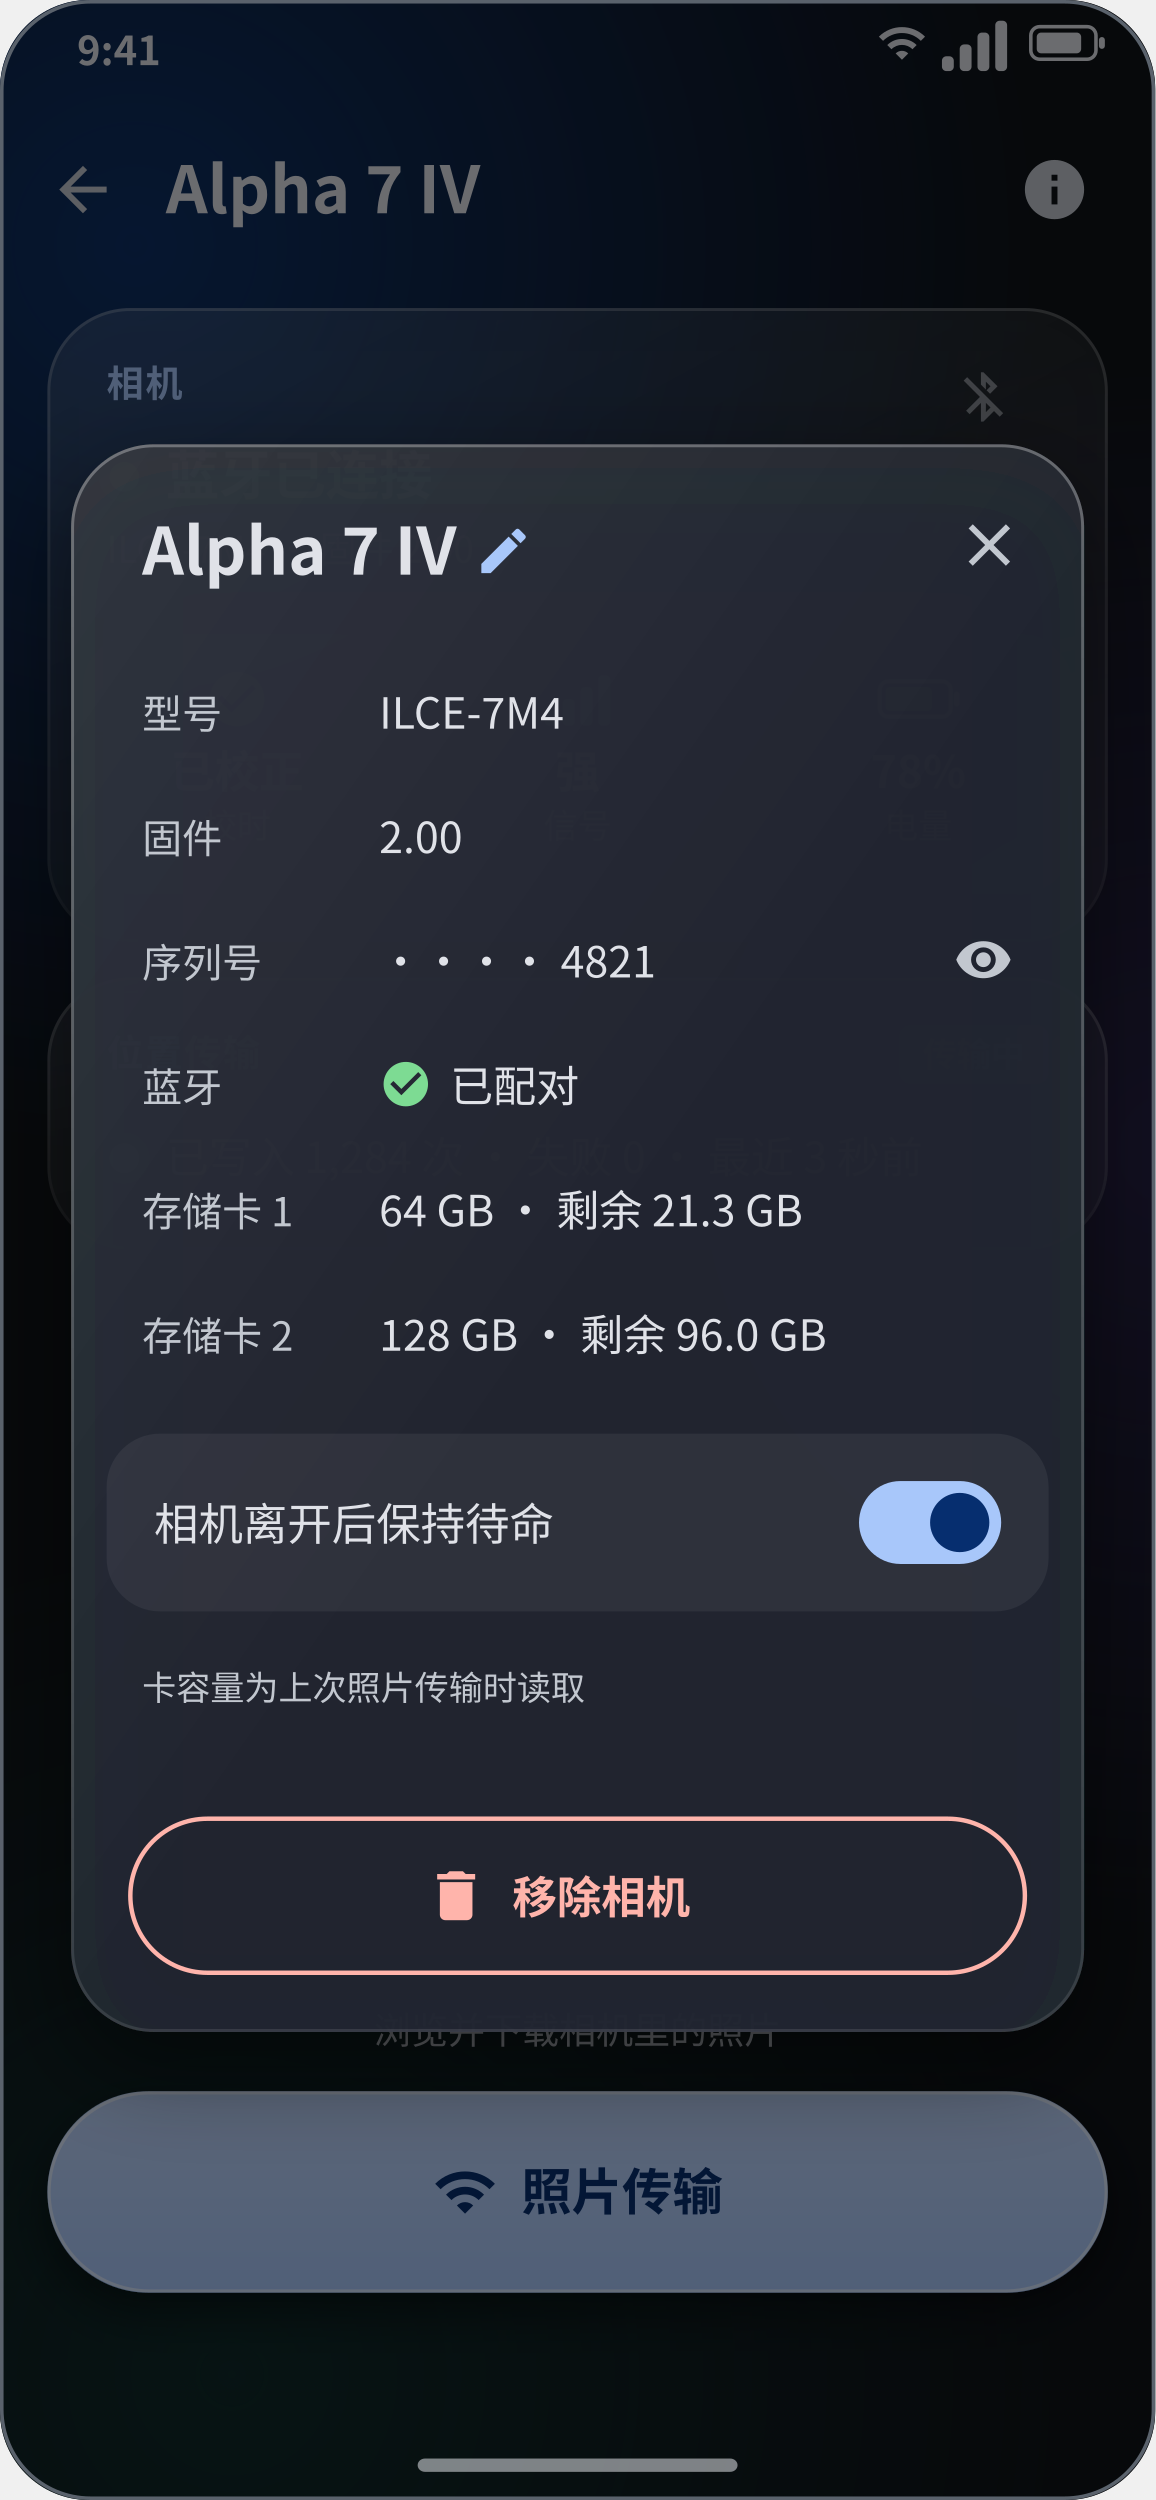
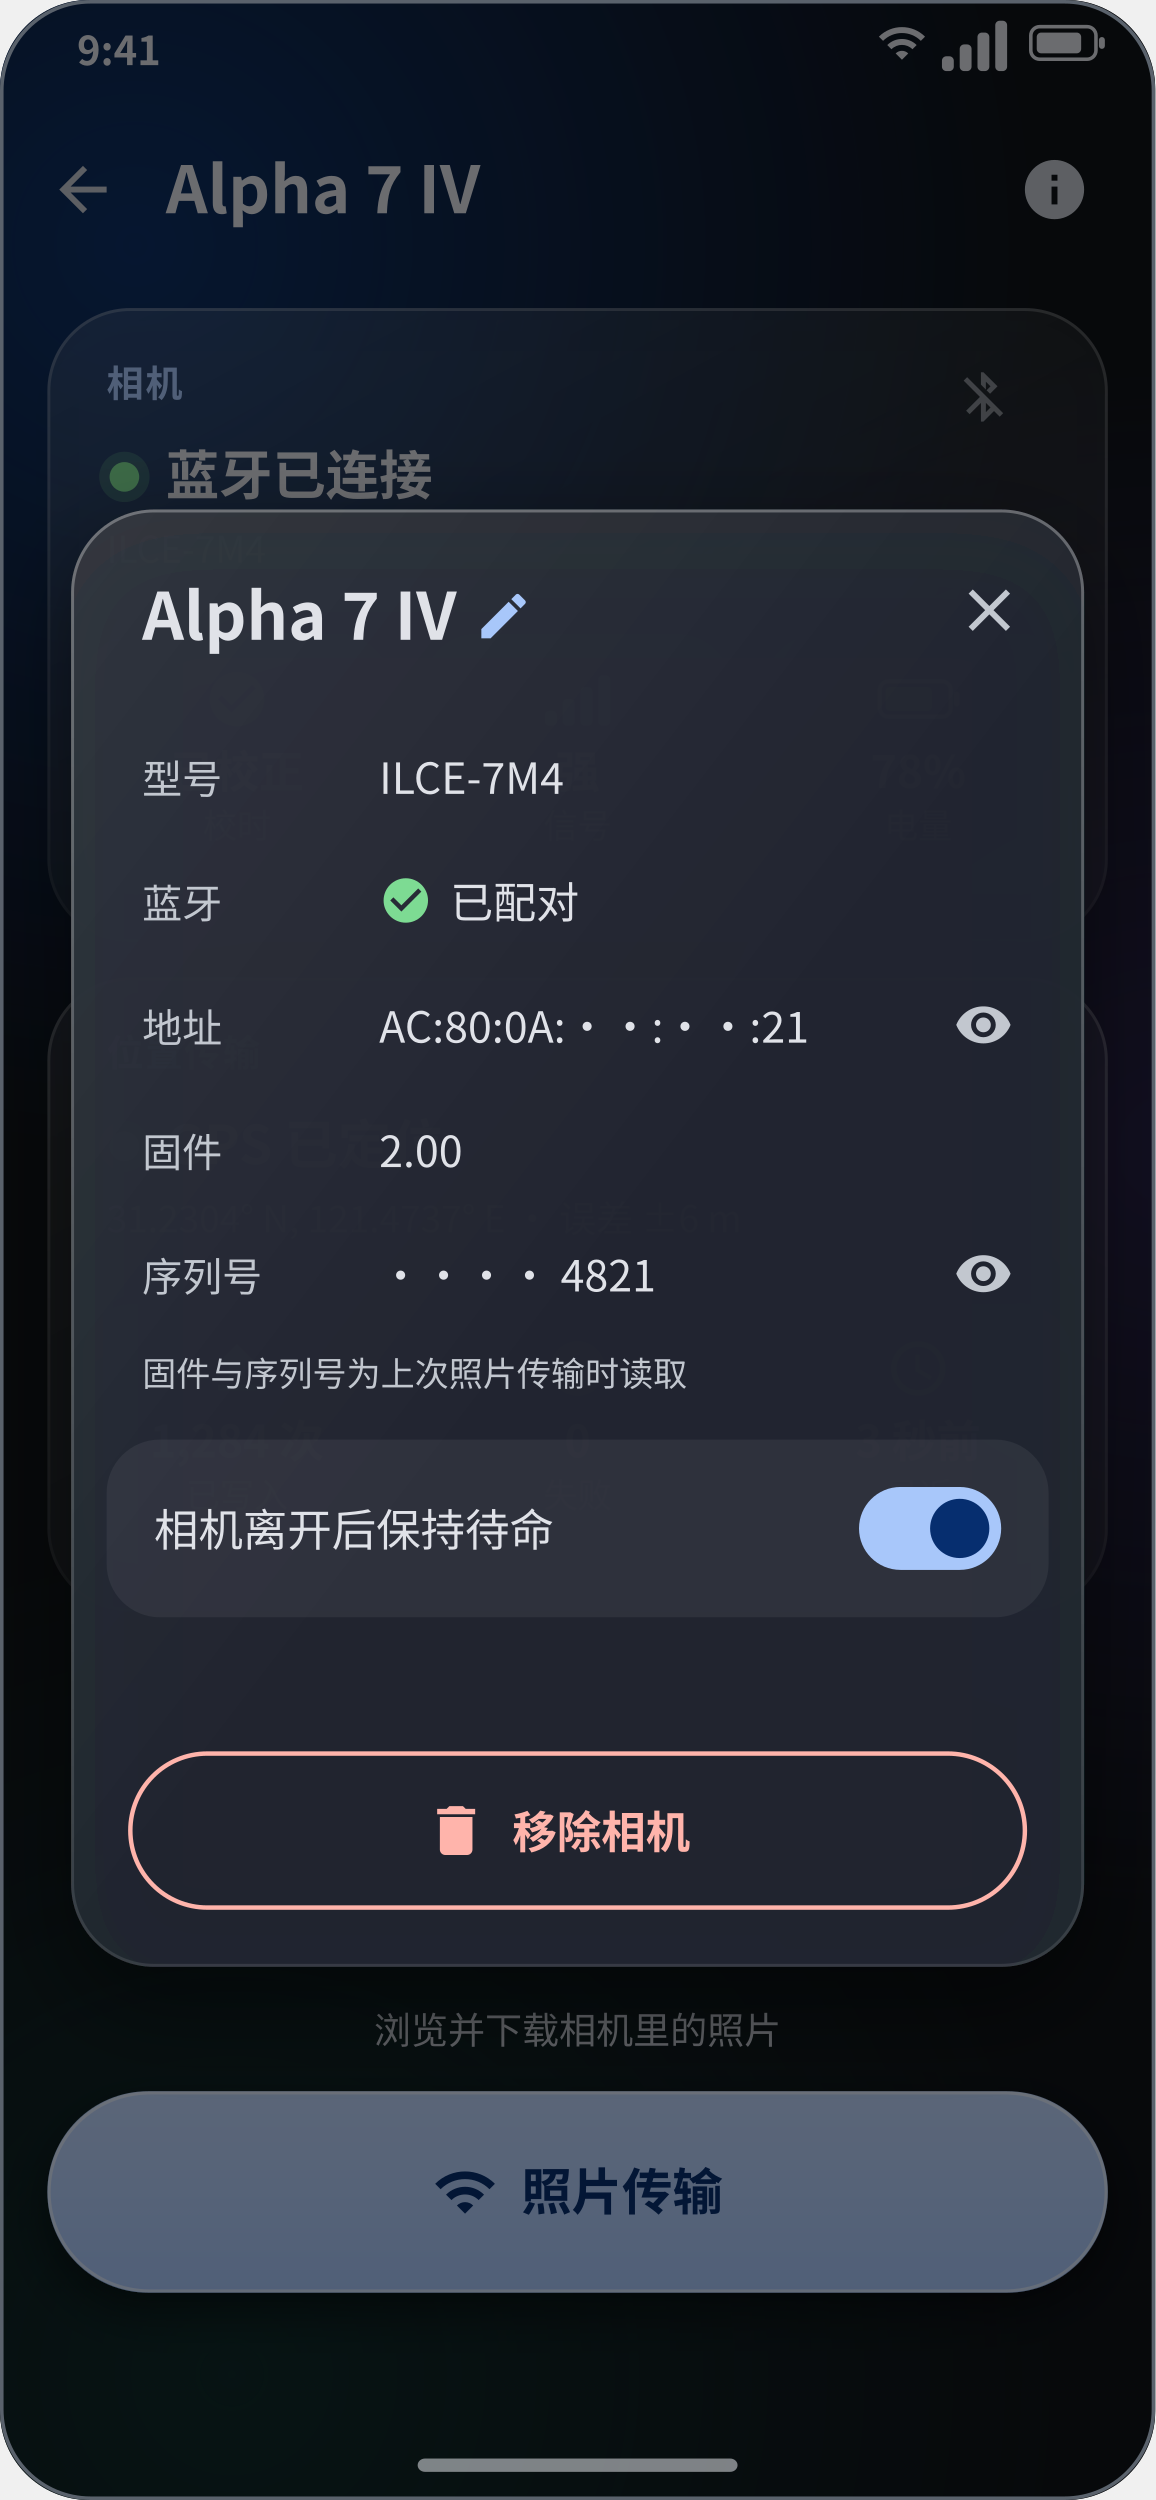
<svg xmlns="http://www.w3.org/2000/svg" width="390.0" height="844.0" viewBox="0 0 390 844" font-family="'Source Han Sans CN','Noto Sans CJK SC','Noto Sans CJK JP',sans-serif">
  <defs>
    <radialGradient id="bl1">
      <stop offset="0" stop-color="#0B57D0" stop-opacity="1" />
      <stop offset="1" stop-color="#0B57D0" stop-opacity="0" />
    </radialGradient>
    <radialGradient id="bl2">
      <stop offset="0" stop-color="#5B3FA8" stop-opacity="1" />
      <stop offset="1" stop-color="#5B3FA8" stop-opacity="0" />
    </radialGradient>
    <radialGradient id="bl3">
      <stop offset="0" stop-color="#0E6B5C" stop-opacity="1" />
      <stop offset="1" stop-color="#0E6B5C" stop-opacity="0" />
    </radialGradient>
    <linearGradient id="rim1" x1="0" y1="0" x2="0" y2="1">
      <stop offset="0" stop-color="#fff" stop-opacity="0.22" />
      <stop offset="1" stop-color="#fff" stop-opacity="0.06" />
    </linearGradient>
    <linearGradient id="sheen1" x1="0" y1="0" x2="0.9" y2="1">
      <stop offset="0" stop-color="#fff" stop-opacity="0.05" />
      <stop offset="0.55" stop-color="#fff" stop-opacity="0" />
    </linearGradient>
    <filter id="sh1" x="-30%" y="-30%" width="160%" height="180%">
      <feDropShadow dx="0" dy="4" stdDeviation="8.0" flood-color="#000000" flood-opacity="0.3" />
    </filter>
    <linearGradient id="rim2" x1="0" y1="0" x2="0" y2="1">
      <stop offset="0" stop-color="#fff" stop-opacity="0.26" />
      <stop offset="1" stop-color="#fff" stop-opacity="0.08" />
    </linearGradient>
    <linearGradient id="sheen2" x1="0" y1="0" x2="0.9" y2="1">
      <stop offset="0" stop-color="#fff" stop-opacity="0.06" />
      <stop offset="0.55" stop-color="#fff" stop-opacity="0" />
    </linearGradient>
    <filter id="sh2" x="-30%" y="-30%" width="160%" height="180%">
      <feDropShadow dx="0" dy="6" stdDeviation="10.0" flood-color="#000000" flood-opacity="0.42" />
    </filter>
    <linearGradient id="rim3" x1="0" y1="0" x2="0" y2="1">
      <stop offset="0" stop-color="#fff" stop-opacity="0.3" />
      <stop offset="1" stop-color="#fff" stop-opacity="0.1" />
    </linearGradient>
    <linearGradient id="sheen3" x1="0" y1="0" x2="0.9" y2="1">
      <stop offset="0" stop-color="#fff" stop-opacity="0.07" />
      <stop offset="0.55" stop-color="#fff" stop-opacity="0" />
    </linearGradient>
    <filter id="sh3" x="-30%" y="-30%" width="160%" height="180%">
      <feDropShadow dx="0" dy="12" stdDeviation="16.0" flood-color="#000000" flood-opacity="0.55" />
    </filter>
    <linearGradient id="rimv" x1="0" y1="0" x2="0" y2="1">
      <stop offset="0" stop-color="#fff" stop-opacity="0.26" />
      <stop offset="1" stop-color="#fff" stop-opacity="0.08" />
    </linearGradient>
    <linearGradient id="sheenv" x1="0" y1="0" x2="0.9" y2="1">
      <stop offset="0" stop-color="#fff" stop-opacity="0.05" />
      <stop offset="0.55" stop-color="#fff" stop-opacity="0" />
    </linearGradient>
    <filter id="shv" x="-30%" y="-30%" width="160%" height="180%">
      <feDropShadow dx="0" dy="4" stdDeviation="8.0" flood-color="#000000" flood-opacity="0.4" />
    </filter>
    <linearGradient id="pbtn" x1="0" y1="0" x2="0" y2="1">
      <stop offset="0" stop-color="#BED5FB" />
      <stop offset="1" stop-color="#A8C7FA" />
    </linearGradient>
    <filter id="pglow" x="-30%" y="-40%" width="160%" height="220%">
      <feDropShadow dx="0" dy="6" stdDeviation="8" flood-color="#000" flood-opacity="0.5" />
    </filter>
    <linearGradient id="vtop" x1="0" y1="0" x2="0" y2="1">
      <stop offset="0" stop-color="#000" stop-opacity="0.72" />
      <stop offset="1" stop-color="#000" stop-opacity="0" />
    </linearGradient>
    <linearGradient id="vbot" x1="0" y1="1" x2="0" y2="0">
      <stop offset="0" stop-color="#000" stop-opacity="0.8" />
      <stop offset="1" stop-color="#000" stop-opacity="0" />
    </linearGradient>
    <filter id="blur6">
      <feGaussianBlur stdDeviation="6" />
    </filter>
    <filter id="blur3">
      <feGaussianBlur stdDeviation="3" />
    </filter>
  </defs>
  <clipPath id="pc">
    <rect width="390" height="844" rx="30" />
  </clipPath>
  <g clip-path="url(#pc)">
    <rect x="0" y="0" width="390" height="844" rx="0" fill="#0E1217" />
    <circle cx="47" cy="84" r="304" fill="url(#bl1)" opacity="0.42" />
    <circle cx="398" cy="388" r="273" fill="url(#bl2)" opacity="0.3" />
    <circle cx="78" cy="802" r="292" fill="url(#bl3)" opacity="0.26" />
    <text x="26" y="22" font-size="13.5" font-weight="600" fill="#E0E2E8" text-anchor="start">9:41</text>
    <g opacity="1">
      <rect x="318" y="19" width="4" height="5" rx="1.5" fill="#E0E2E8" />
      <rect x="324" y="15" width="4" height="9" rx="1.5" fill="#E0E2E8" />
      <rect x="330" y="11" width="4" height="13" rx="1.5" fill="#E0E2E8" />
      <rect x="336" y="7" width="4" height="17" rx="1.5" fill="#E0E2E8" />
    </g>
    <path d="M1 9l2 2c4.97-4.97 13.03-4.97 18 0l2-2C16.93 2.93 7.08 2.93 1 9zm8 8l3 3 3-3c-1.65-1.66-4.34-1.66-6 0zm-4-4l2 2c2.76-2.76 7.24-2.76 10 0l2-2C15.14 9.14 8.87 9.14 5 13z" transform="translate(296,6) scale(0.7083)" fill="#E0E2E8" />
    <rect x="348" y="9" width="22" height="11" rx="3" fill="none" stroke="#E0E2E8" stroke-width="1.2" />
    <rect x="350" y="11" width="15" height="7" rx="1.5" fill="#E0E2E8" />
    <rect x="371" y="12.5" width="2" height="4" rx="1" fill="#E0E2E8" />
    <path d="M20 11H7.83l5.59-5.59L12 4l-8 8 8 8 1.41-1.41L7.83 13H20v-2z" transform="translate(16,52) scale(1)" fill="#C2C7CF" />
    <text x="56" y="72" font-size="22" font-weight="600" fill="#E0E2E8" text-anchor="start">Alpha 7 IV</text>
    <path d="M12 2C6.48 2 2 6.48 2 12s4.48 10 10 10 10-4.48 10-10S17.52 2 12 2zm1 15h-2v-6h2v6zm0-8h-2V7h2v2z" transform="translate(344,52) scale(1)" fill="#C2C7CF" />
    <rect x="16" y="104" width="358" height="214" rx="28" fill="#FFFFFF" fill-opacity="0.07" filter="url(#sh1)" />
    <rect x="16" y="104" width="358" height="214" rx="28" fill="url(#sheen1)" />
    <rect x="16.5" y="104.5" width="357" height="213" rx="27.5" fill="none" stroke="url(#rim1)" stroke-width="1" />
    <text x="36" y="134" font-size="12.5" font-weight="600" fill="#A8C7FA" text-anchor="start" letter-spacing="0.6">相机</text>
    <circle cx="42" cy="161" r="8.5" fill="#7DDB93" opacity="0.22" />
    <circle cx="42" cy="161" r="5" fill="#7DDB93" />
    <text x="56" y="167" font-size="18" font-weight="600" fill="#E0E2E8" text-anchor="start">蓝牙已连接</text>
-     <text x="36" y="190" font-size="12.5" font-weight="400" fill="#C2C7CF" text-anchor="start">ILCE-7M4 · 固件 2.00</text>
+     <text x="36" y="190" font-size="12.5" font-weight="400" fill="#C2C7CF" text-anchor="start">ILCE-7M4</text>
    <path d="M13 5.83l1.88 1.88-1.6 1.6 1.41 1.41 3.02-3.02L12 2h-1v5.03l2 2v-3.2zM5.41 4L4 5.41 10.59 12 5 17.59 6.41 19 11 14.41V22h1l4.29-4.29 2.3 2.29L20 18.59 5.41 4zM13 18.17v-3.76l1.88 1.88L13 18.17z" transform="translate(322,124) scale(0.8333)" fill="#C2C7CF" opacity="0.62" />
    <rect x="28" y="214" width="104" height="88" rx="18" fill="#E0E2E8" opacity="0.07" />
    <path d="M12 2C6.48 2 2 6.48 2 12s4.48 10 10 10 10-4.48 10-10S17.52 2 12 2zm-2 15l-5-5 1.41-1.41L10 14.17l7.59-7.59L19 8l-9 9z" transform="translate(69.0,225) scale(0.9167)" fill="#7DDB93" />
    <text x="80.0" y="266" font-size="15" font-weight="600" fill="#E0E2E8" text-anchor="middle">已校正</text>
    <text x="80.0" y="283" font-size="11.5" font-weight="400" fill="#C2C7CF" text-anchor="middle">校时</text>
    <rect x="143" y="214" width="104" height="88" rx="18" fill="#E0E2E8" opacity="0.07" />
    <g opacity="1">
      <rect x="184.0" y="240" width="4" height="5" rx="1.5" fill="#A8C7FA" />
      <rect x="190.0" y="236" width="4" height="9" rx="1.5" fill="#A8C7FA" />
      <rect x="196.0" y="232" width="4" height="13" rx="1.5" fill="#A8C7FA" />
      <rect x="202.0" y="228" width="4" height="17" rx="1.5" fill="#A8C7FA" />
    </g>
    <text x="195.0" y="266" font-size="15" font-weight="600" fill="#E0E2E8" text-anchor="middle">强</text>
    <text x="195.0" y="283" font-size="11.5" font-weight="400" fill="#C2C7CF" text-anchor="middle">信号</text>
    <rect x="258" y="214" width="104" height="88" rx="18" fill="#E0E2E8" opacity="0.07" />
    <g opacity="1">
      <rect x="297.0" y="230" width="24" height="12" rx="3" fill="none" stroke="#C2C7CF" stroke-width="1.4" />
      <rect x="322.0" y="233.5" width="2" height="5" rx="1" fill="#C2C7CF" />
      <rect x="299.0" y="232" width="15.6" height="8" rx="1.5" fill="#7DDB93" />
    </g>
    <text x="310.0" y="266" font-size="15" font-weight="600" fill="#E0E2E8" text-anchor="middle">78%</text>
    <text x="310.0" y="283" font-size="11.5" font-weight="400" fill="#C2C7CF" text-anchor="middle">电量</text>
-     <rect x="16" y="330" width="358" height="92" rx="28" fill="#FFFFFF" fill-opacity="0.07" filter="url(#sh1)" />
-     <rect x="16" y="330" width="358" height="92" rx="28" fill="url(#sheen1)" />
-     <rect x="16.5" y="330.5" width="357" height="91" rx="27.5" fill="none" stroke="url(#rim1)" stroke-width="1" />
+     <rect x="16" y="330" width="358" height="214" rx="28" fill="#FFFFFF" fill-opacity="0.07" filter="url(#sh1)" />
+     <rect x="16" y="330" width="358" height="214" rx="28" fill="url(#sheen1)" />
+     <rect x="16.5" y="330.5" width="357" height="213" rx="27.5" fill="none" stroke="url(#rim1)" stroke-width="1" />
    <text x="36" y="360" font-size="12.5" font-weight="600" fill="#A8C7FA" text-anchor="start" letter-spacing="0.6">位置传输</text>
-     <rect x="303.5" y="346" width="50.5" height="20" rx="4" fill="#E0E2E8" opacity="0.14" />
-     <text x="311.5" y="360.14" font-size="11.5" font-weight="600" fill="#7DDB93" text-anchor="start">传输中</text>
-     <circle cx="42" cy="391" r="8.5" fill="#7DDB93" opacity="0.22" />
-     <circle cx="42" cy="391" r="5" fill="#7DDB93" />
-     <text x="56" y="396" font-size="14.5" font-weight="500" fill="#E0E2E8" text-anchor="start">已写入 1,284 次 · 失败 0 · 最近 3 秒前</text>
+     <circle cx="42" cy="387" r="8.5" fill="#7DDB93" opacity="0.22" />
+     <circle cx="42" cy="387" r="5" fill="#7DDB93" />
+     <text x="56" y="393" font-size="18" font-weight="600" fill="#E0E2E8" text-anchor="start">GPS 已定位</text>
+     <text x="36" y="416" font-size="12.5" font-weight="400" fill="#C2C7CF" text-anchor="start">31.2304° N, 121.4737° E · 误差 ±6 m</text>
+     <rect x="28" y="440" width="104" height="88" rx="18" fill="#E0E2E8" opacity="0.07" />
+     <path d="M5 20h14v-2H5v2zm0-10h4v6h6v-6h4l-7-7-7 7z" transform="translate(69.0,451) scale(0.9167)" fill="#A8C7FA" />
+     <text x="80.0" y="492" font-size="15" font-weight="600" fill="#E0E2E8" text-anchor="middle">1,284 次</text>
+     <text x="80.0" y="509" font-size="11.5" font-weight="400" fill="#C2C7CF" text-anchor="middle">已写入</text>
+     <rect x="143" y="440" width="104" height="88" rx="18" fill="#E0E2E8" opacity="0.07" />
+     <path d="M12 2C6.48 2 2 6.48 2 12s4.48 10 10 10 10-4.48 10-10S17.52 2 12 2zm1 15h-2v-2h2v2zm0-4h-2V7h2v6z" transform="translate(184.0,451) scale(0.9167)" fill="#C2C7CF" opacity="0.55" />
+     <text x="195.0" y="492" font-size="15" font-weight="600" fill="#E0E2E8" text-anchor="middle">0</text>
+     <text x="195.0" y="509" font-size="11.5" font-weight="400" fill="#C2C7CF" text-anchor="middle">失败</text>
+     <rect x="258" y="440" width="104" height="88" rx="18" fill="#E0E2E8" opacity="0.07" />
+     <path d="M11.99 2C6.47 2 2 6.48 2 12s4.47 10 9.99 10C17.52 22 22 17.52 22 12S17.52 2 11.99 2zM12 20c-4.42 0-8-3.58-8-8s3.58-8 8-8 8 3.58 8 8-3.58 8-8 8zm.5-13H11v6l5.25 3.15.75-1.23-4.5-2.67z" transform="translate(299.0,451) scale(0.9167)" fill="#7DDB93" />
+     <text x="310.0" y="492" font-size="15" font-weight="600" fill="#E0E2E8" text-anchor="middle">3 秒前</text>
+     <text x="310.0" y="509" font-size="11.5" font-weight="400" fill="#C2C7CF" text-anchor="middle">最近</text>
    <text x="195" y="690" font-size="12.5" font-weight="400" fill="#C2C7CF" text-anchor="middle">浏览并下载相机里的照片</text>
    <rect x="16" y="706" width="358" height="68" rx="34.0" fill="url(#pbtn)" filter="url(#pglow)" />
    <rect x="16.6" y="706.6" width="356.8" height="66.8" rx="34.0" fill="none" stroke="#fff" stroke-opacity="0.5" stroke-width="1" />
    <path d="M1 9l2 2c4.97-4.97 13.03-4.97 18 0l2-2C16.93 2.93 7.08 2.93 1 9zm8 8l3 3 3-3c-1.65-1.66-4.34-1.66-6 0zm-4-4l2 2c2.76-2.76 7.24-2.76 10 0l2-2C15.14 9.14 8.87 9.14 5 13z" transform="translate(146.0,729.0) scale(0.9167)" fill="#062E6F" />
    <text x="176.0" y="746.12" font-size="17" font-weight="600" fill="#062E6F" text-anchor="start">照片传输</text>
    <rect x="0" y="0" width="390" height="844" rx="0" fill="#000000" opacity="0.52" />
-     <rect x="24" y="150" width="342" height="536" rx="28" fill="#0E1217" fill-opacity="0.72" />
-     <rect x="24" y="150" width="342" height="536" rx="28" fill="#272C33" fill-opacity="0.86" filter="url(#sh3)" />
-     <rect x="24" y="150" width="342" height="536" rx="28" fill="url(#sheen3)" />
-     <rect x="24.5" y="150.5" width="341" height="535" rx="27.5" fill="none" stroke="url(#rim3)" stroke-width="1" />
-     <text x="48" y="194" font-size="22" font-weight="600" fill="#E0E2E8" text-anchor="start">Alpha 7 IV</text>
-     <path d="M3 17.25V21h3.75L17.81 9.94l-3.75-3.75L3 17.25zM20.71 7.04c.39-.39.39-1.02 0-1.41l-2.34-2.34c-.39-.39-1.02-.39-1.41 0l-1.83 1.83 3.75 3.75 1.83-1.83z" transform="translate(160,176) scale(0.8333)" fill="#A8C7FA" />
-     <path d="M19 6.41L17.59 5 12 10.59 6.41 5 5 6.41 10.59 12 5 17.59 6.41 19 12 13.41 17.59 19 19 17.59 13.41 12z" transform="translate(322,172) scale(1)" fill="#C2C7CF" />
-     <text x="48" y="246" font-size="13.5" font-weight="400" fill="#C2C7CF" text-anchor="start">型号</text>
-     <text x="128" y="246" font-size="14.5" font-weight="500" fill="#E0E2E8" text-anchor="start">ILCE-7M4</text>
-     <text x="48" y="288" font-size="13.5" font-weight="400" fill="#C2C7CF" text-anchor="start">固件</text>
-     <text x="128" y="288" font-size="14.5" font-weight="500" fill="#E0E2E8" text-anchor="start">2.00</text>
-     <text x="48" y="330" font-size="13.5" font-weight="400" fill="#C2C7CF" text-anchor="start">序列号</text>
-     <text x="128" y="330" font-size="14.5" font-weight="500" fill="#E0E2E8" text-anchor="start">•••• 4821</text>
-     <path d="M12 4.5C7 4.5 2.73 7.61 1 12c1.73 4.39 6 7.5 11 7.5s9.27-3.11 11-7.5c-1.73-4.39-6-7.5-11-7.5zM12 17c-2.76 0-5-2.24-5-5s2.24-5 5-5 5 2.24 5 5-2.24 5-5 5zm0-8c-1.66 0-3 1.34-3 3s1.34 3 3 3 3-1.34 3-3-1.34-3-3-3z" transform="translate(322,314) scale(0.8333)" fill="#C2C7CF" />
-     <text x="48" y="372" font-size="13.5" font-weight="400" fill="#C2C7CF" text-anchor="start">蓝牙</text>
-     <path d="M12 2C6.48 2 2 6.48 2 12s4.48 10 10 10 10-4.48 10-10S17.52 2 12 2zm-2 15l-5-5 1.41-1.41L10 14.17l7.59-7.59L19 8l-9 9z" transform="translate(128,357) scale(0.75)" fill="#7DDB93" />
-     <text x="152" y="372" font-size="14.5" font-weight="500" fill="#E0E2E8" text-anchor="start">已配对</text>
-     <text x="48" y="414" font-size="13.5" font-weight="400" fill="#C2C7CF" text-anchor="start">存储卡 1</text>
-     <text x="128" y="414" font-size="14.5" font-weight="500" fill="#E0E2E8" text-anchor="start">64 GB · 剩余 21.3 GB</text>
-     <text x="48" y="456" font-size="13.5" font-weight="400" fill="#C2C7CF" text-anchor="start">存储卡 2</text>
-     <text x="128" y="456" font-size="14.5" font-weight="500" fill="#E0E2E8" text-anchor="start">128 GB · 剩余 96.0 GB</text>
-     <rect x="36" y="484" width="318" height="60" rx="18" fill="#E0E2E8" opacity="0.07" />
-     <text x="52" y="520" font-size="15" font-weight="500" fill="#E0E2E8" text-anchor="start">相机离开后保持待命</text>
-     <rect x="290" y="500" width="48" height="28" rx="14.0" fill="#A8C7FA" />
-     <circle cx="324.0" cy="514.0" r="10.0" fill="#062E6F" />
-     <text x="48" y="574" font-size="11.5" font-weight="400" fill="#C2C7CF" text-anchor="start">卡容量为上次照片传输时读取</text>
-     <rect x="44" y="614" width="302" height="52" rx="26" fill="none" stroke="#FFB4AB" stroke-width="1.5" />
-     <path d="M6 19c0 1.1.9 2 2 2h8c1.1 0 2-.9 2-2V7H6v12zM19 4h-3.5l-1-1h-5l-1 1H5v2h14V4z" transform="translate(143.0,629) scale(0.9167)" fill="#FFB4AB" />
-     <text x="173.0" y="646" font-size="15" font-weight="600" fill="#FFB4AB" text-anchor="start">移除相机</text>
+     <rect x="24" y="172" width="342" height="492" rx="28" fill="#0E1217" fill-opacity="0.72" />
+     <rect x="24" y="172" width="342" height="492" rx="28" fill="#272C33" fill-opacity="0.86" filter="url(#sh3)" />
+     <rect x="24" y="172" width="342" height="492" rx="28" fill="url(#sheen3)" />
+     <rect x="24.5" y="172.5" width="341" height="491" rx="27.5" fill="none" stroke="url(#rim3)" stroke-width="1" />
+     <text x="48" y="216" font-size="22" font-weight="600" fill="#E0E2E8" text-anchor="start">Alpha 7 IV</text>
+     <path d="M3 17.25V21h3.75L17.81 9.94l-3.75-3.75L3 17.25zM20.71 7.04c.39-.39.39-1.02 0-1.41l-2.34-2.34c-.39-.39-1.02-.39-1.41 0l-1.83 1.83 3.75 3.75 1.83-1.83z" transform="translate(160,198) scale(0.8333)" fill="#A8C7FA" />
+     <path d="M19 6.41L17.59 5 12 10.59 6.41 5 5 6.41 10.59 12 5 17.59 6.41 19 12 13.41 17.59 19 19 17.59 13.41 12z" transform="translate(322,194) scale(1)" fill="#C2C7CF" />
+     <text x="48" y="268" font-size="13.5" font-weight="400" fill="#C2C7CF" text-anchor="start">型号</text>
+     <text x="128" y="268" font-size="14.5" font-weight="500" fill="#E0E2E8" text-anchor="start">ILCE-7M4</text>
+     <text x="48" y="310" font-size="13.5" font-weight="400" fill="#C2C7CF" text-anchor="start">蓝牙</text>
+     <path d="M12 2C6.48 2 2 6.48 2 12s4.48 10 10 10 10-4.48 10-10S17.52 2 12 2zm-2 15l-5-5 1.41-1.41L10 14.17l7.59-7.59L19 8l-9 9z" transform="translate(128,295) scale(0.75)" fill="#7DDB93" />
+     <text x="152" y="310" font-size="14.5" font-weight="500" fill="#E0E2E8" text-anchor="start">已配对</text>
+     <text x="48" y="352" font-size="13.5" font-weight="400" fill="#C2C7CF" text-anchor="start">地址</text>
+     <text x="128" y="352" font-size="14.5" font-weight="500" fill="#E0E2E8" text-anchor="start">AC:80:0A:••:••:21</text>
+     <path d="M12 4.5C7 4.5 2.73 7.61 1 12c1.73 4.39 6 7.5 11 7.5s9.27-3.11 11-7.5c-1.73-4.39-6-7.5-11-7.5zM12 17c-2.76 0-5-2.24-5-5s2.24-5 5-5 5 2.24 5 5-2.24 5-5 5zm0-8c-1.66 0-3 1.34-3 3s1.34 3 3 3 3-1.34 3-3-1.34-3-3-3z" transform="translate(322,336) scale(0.8333)" fill="#C2C7CF" />
+     <text x="48" y="394" font-size="13.5" font-weight="400" fill="#C2C7CF" text-anchor="start">固件</text>
+     <text x="128" y="394" font-size="14.5" font-weight="500" fill="#E0E2E8" text-anchor="start">2.00</text>
+     <text x="48" y="436" font-size="13.5" font-weight="400" fill="#C2C7CF" text-anchor="start">序列号</text>
+     <text x="128" y="436" font-size="14.5" font-weight="500" fill="#E0E2E8" text-anchor="start">•••• 4821</text>
+     <path d="M12 4.5C7 4.5 2.73 7.61 1 12c1.73 4.39 6 7.5 11 7.5s9.27-3.11 11-7.5c-1.73-4.39-6-7.5-11-7.5zM12 17c-2.76 0-5-2.24-5-5s2.24-5 5-5 5 2.24 5 5-2.24 5-5 5zm0-8c-1.66 0-3 1.34-3 3s1.34 3 3 3 3-1.34 3-3-1.34-3-3-3z" transform="translate(322,420) scale(0.8333)" fill="#C2C7CF" />
+     <text x="48" y="468" font-size="11.5" font-weight="400" fill="#C2C7CF" text-anchor="start">固件与序列号为上次照片传输时读取</text>
+     <rect x="36" y="486" width="318" height="60" rx="18" fill="#E0E2E8" opacity="0.07" />
+     <text x="52" y="522" font-size="15" font-weight="500" fill="#E0E2E8" text-anchor="start">相机离开后保持待命</text>
+     <rect x="290" y="502" width="48" height="28" rx="14.0" fill="#A8C7FA" />
+     <circle cx="324.0" cy="516.0" r="10.0" fill="#062E6F" />
+     <rect x="44" y="592" width="302" height="52" rx="26" fill="none" stroke="#FFB4AB" stroke-width="1.5" />
+     <path d="M6 19c0 1.1.9 2 2 2h8c1.1 0 2-.9 2-2V7H6v12zM19 4h-3.5l-1-1h-5l-1 1H5v2h14V4z" transform="translate(143.0,607) scale(0.9167)" fill="#FFB4AB" />
+     <text x="173.0" y="624" font-size="15" font-weight="600" fill="#FFB4AB" text-anchor="start">移除相机</text>
    <rect x="141.0" y="830" width="108" height="4.5" rx="2.5" fill="#E0E2E8" opacity="0.55" />
  </g>
  <rect x="0.6" y="0.6" width="388.8" height="842.8" rx="30" fill="none" stroke="#5A626C" stroke-width="1.2" />
</svg>
